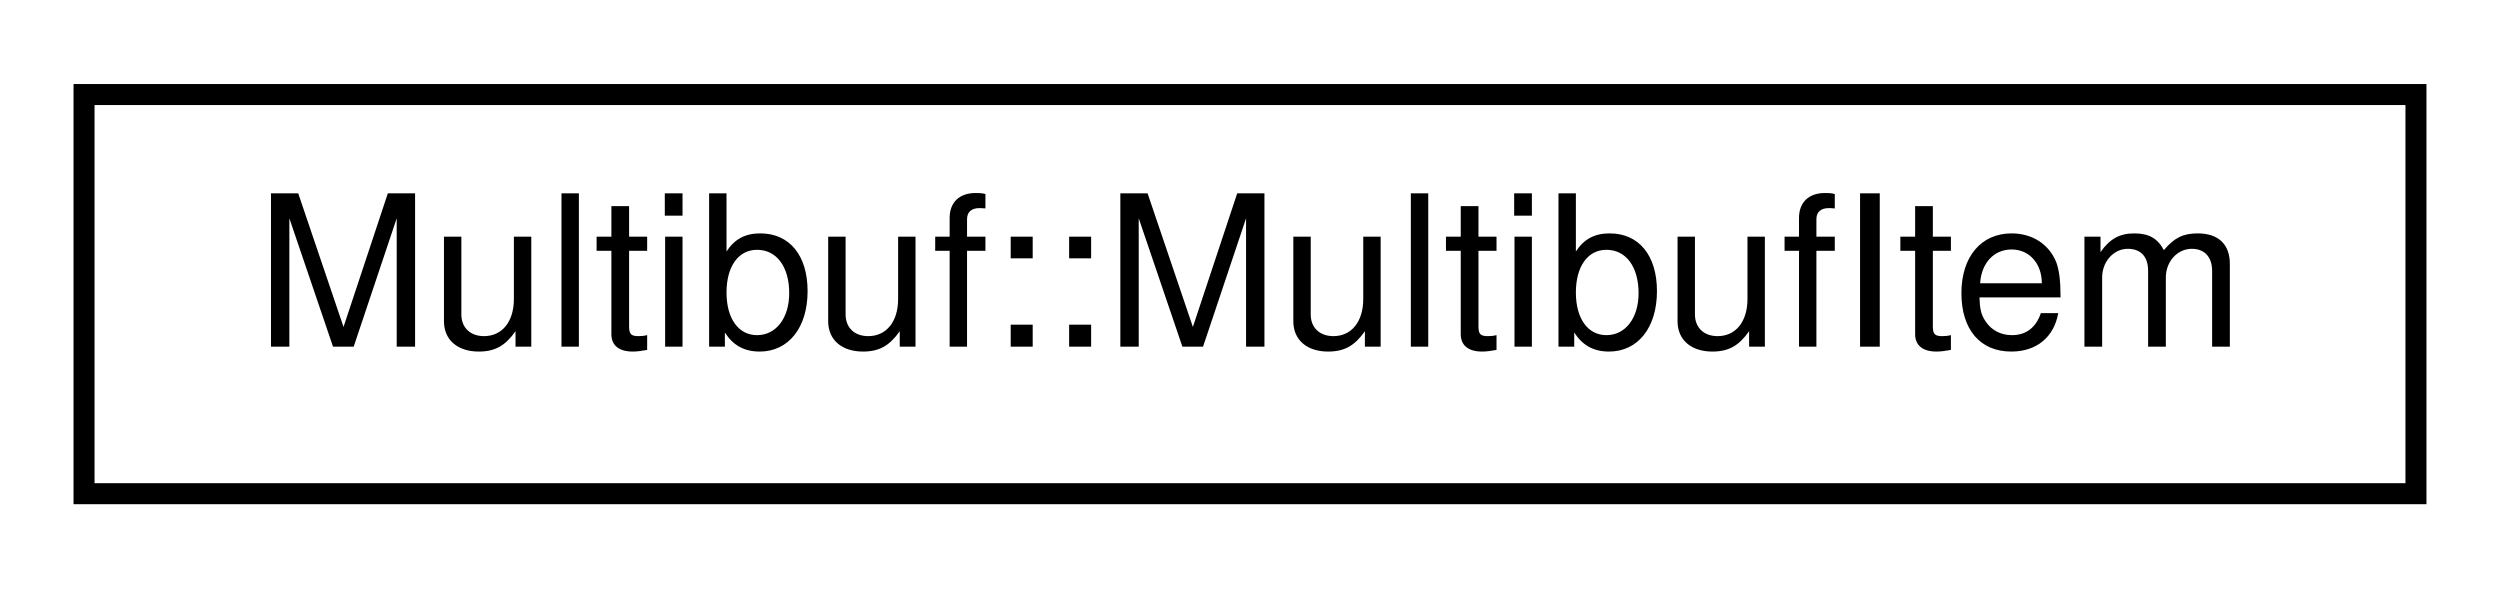
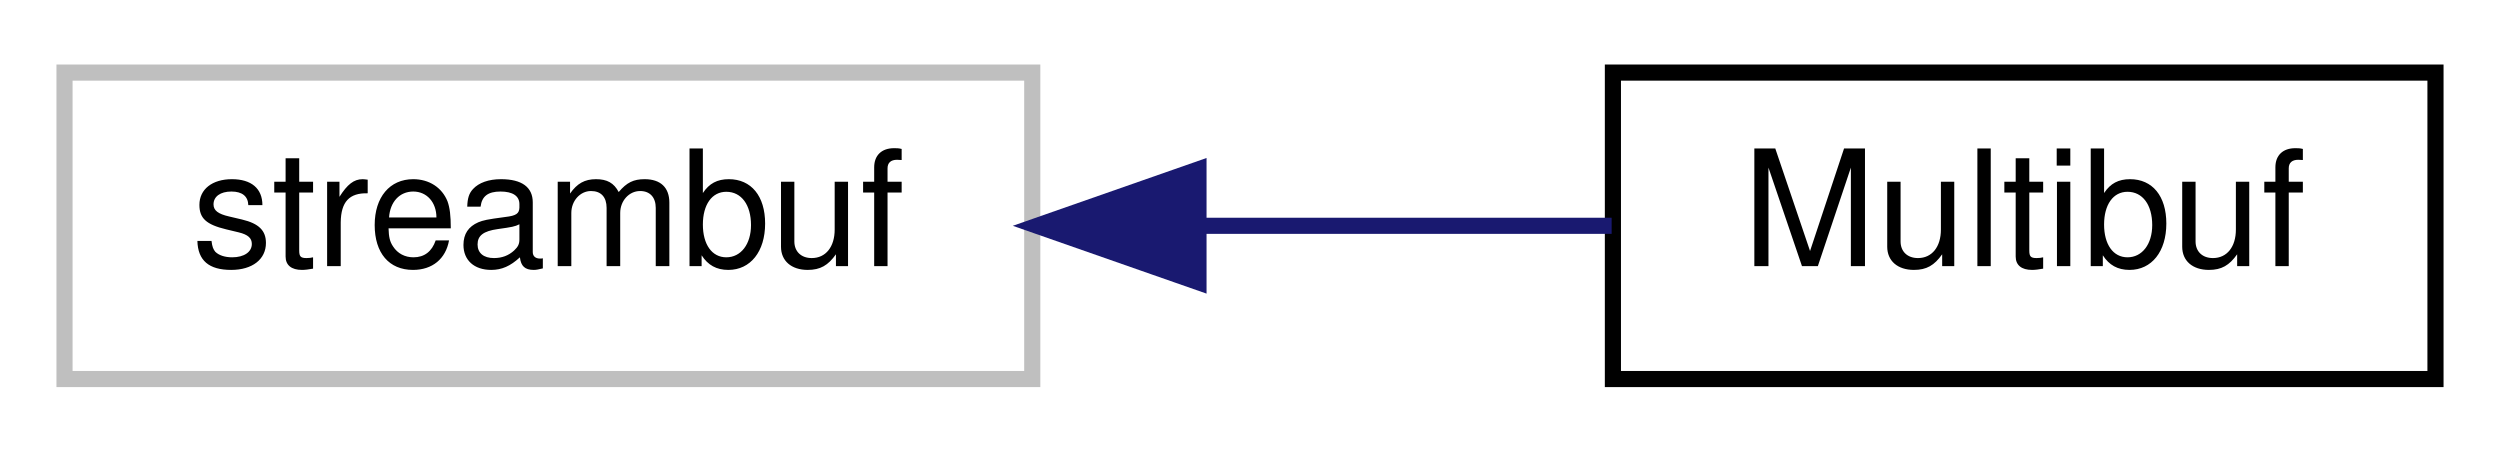
- <svg xmlns="http://www.w3.org/2000/svg" xmlns:xlink="http://www.w3.org/1999/xlink" width="119pt" height="28pt" viewBox="0.00 0.00 119.00 28.00">
+ <svg xmlns="http://www.w3.org/2000/svg" xmlns:xlink="http://www.w3.org/1999/xlink" width="155pt" height="28pt" viewBox="0.00 0.00 155.00 28.00">
  <g id="graph0" class="graph" transform="scale(1 1) rotate(0) translate(4 24)">
    <g id="node1" class="node">
-       <g id="a_node1">
-         <a xlink:href="structMultibuf_1_1MultibufItem.html" target="_top" xlink:title="Buffer item. ">
-           <polygon fill="none" stroke="black" points="-7.10543e-15,-0.5 -7.10543e-15,-19.5 111,-19.5 111,-0.5 -7.10543e-15,-0.5" />
-           <text text-anchor="middle" x="55.5" y="-7.5" font-family="Helvetica,sans-Serif" font-size="10.00">Multibuf::MultibufItem</text>
+       <polygon fill="none" stroke="#bfbfbf" points="0,-0.5 0,-19.5 60,-19.5 60,-0.5 0,-0.5" />
+       <text text-anchor="middle" x="30" y="-7.5" font-family="Helvetica,sans-Serif" font-size="10.00">streambuf</text>
+     </g>
+     <g id="node2" class="node">
+       <g id="a_node2">
+         <a xlink:href="classMultibuf.html" target="_top" xlink:title="(Output) Stream buffer supporting multiple targets (defined by other buffers) ">
+           <polygon fill="none" stroke="black" points="96,-0.5 96,-19.5 147,-19.5 147,-0.5 96,-0.5" />
+           <text text-anchor="middle" x="121.5" y="-7.5" font-family="Helvetica,sans-Serif" font-size="10.00">Multibuf</text>
        </a>
      </g>
    </g>
+     <g id="edge1" class="edge">
+       <path fill="none" stroke="midnightblue" d="M70.316,-10C79.021,-10 88.004,-10 95.922,-10" />
+       <polygon fill="midnightblue" stroke="midnightblue" points="70.306,-6.5 60.306,-10 70.306,-13.5 70.306,-6.5" />
+     </g>
  </g>
</svg>
